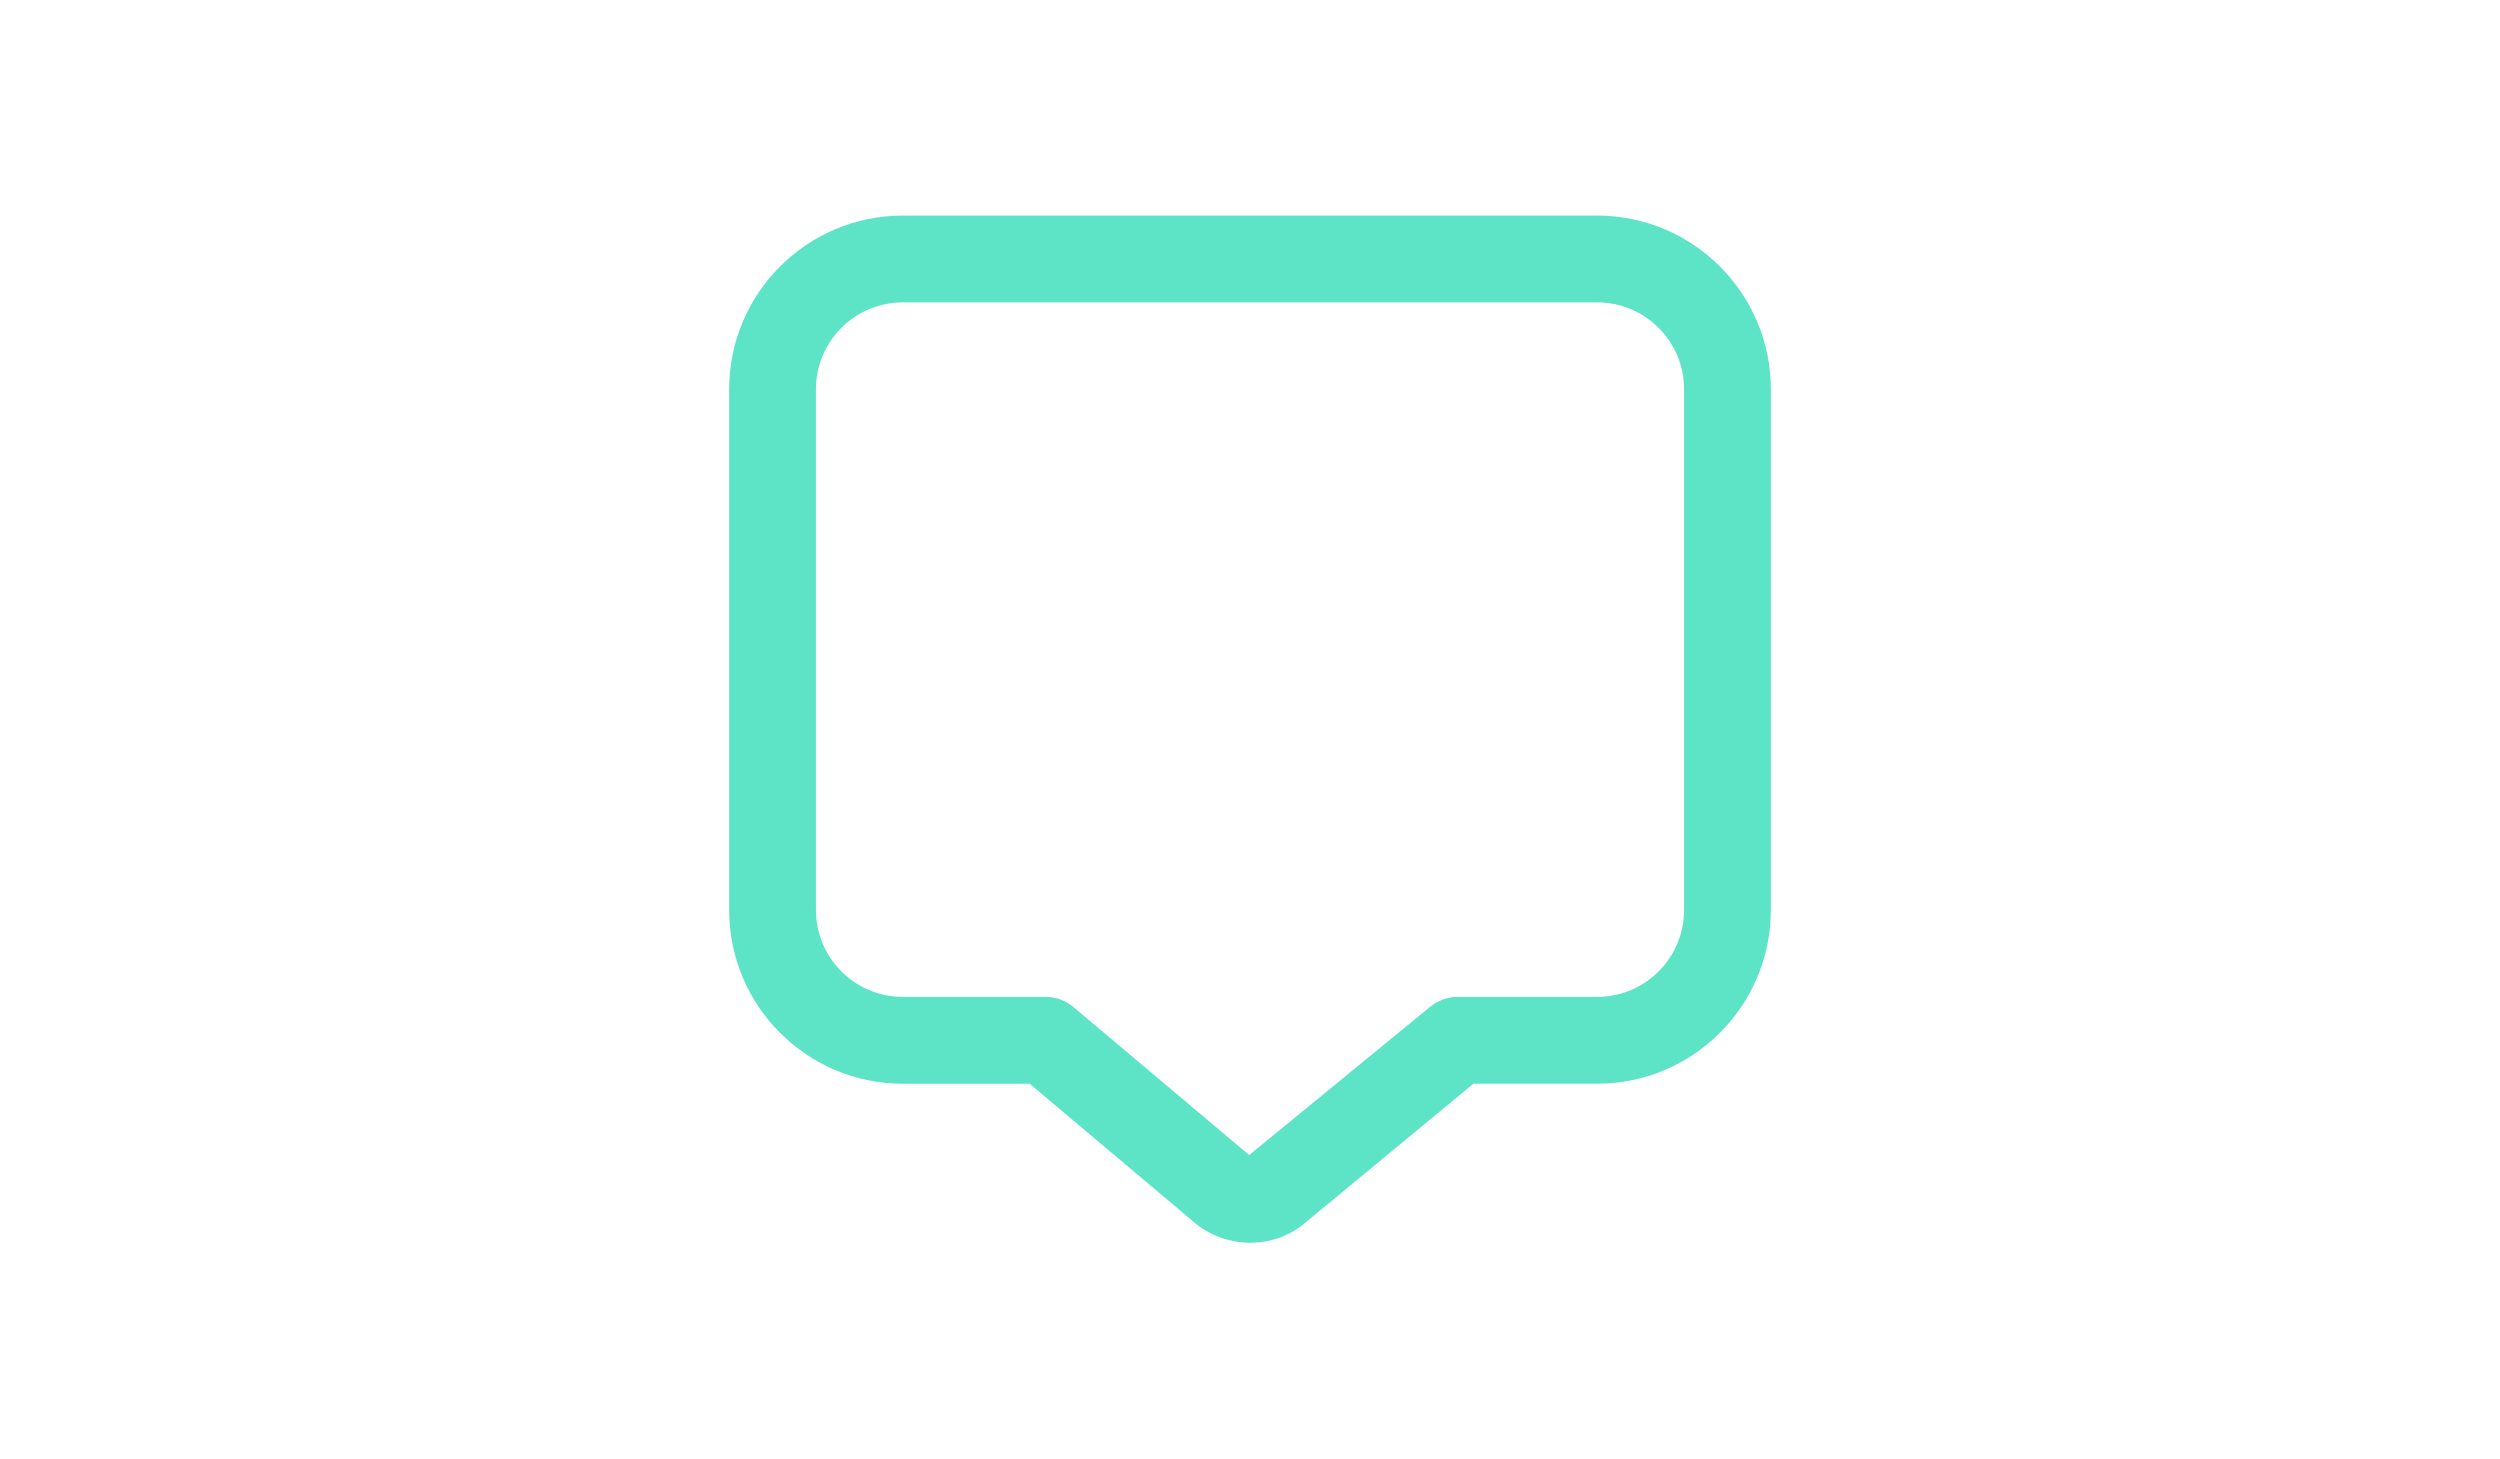
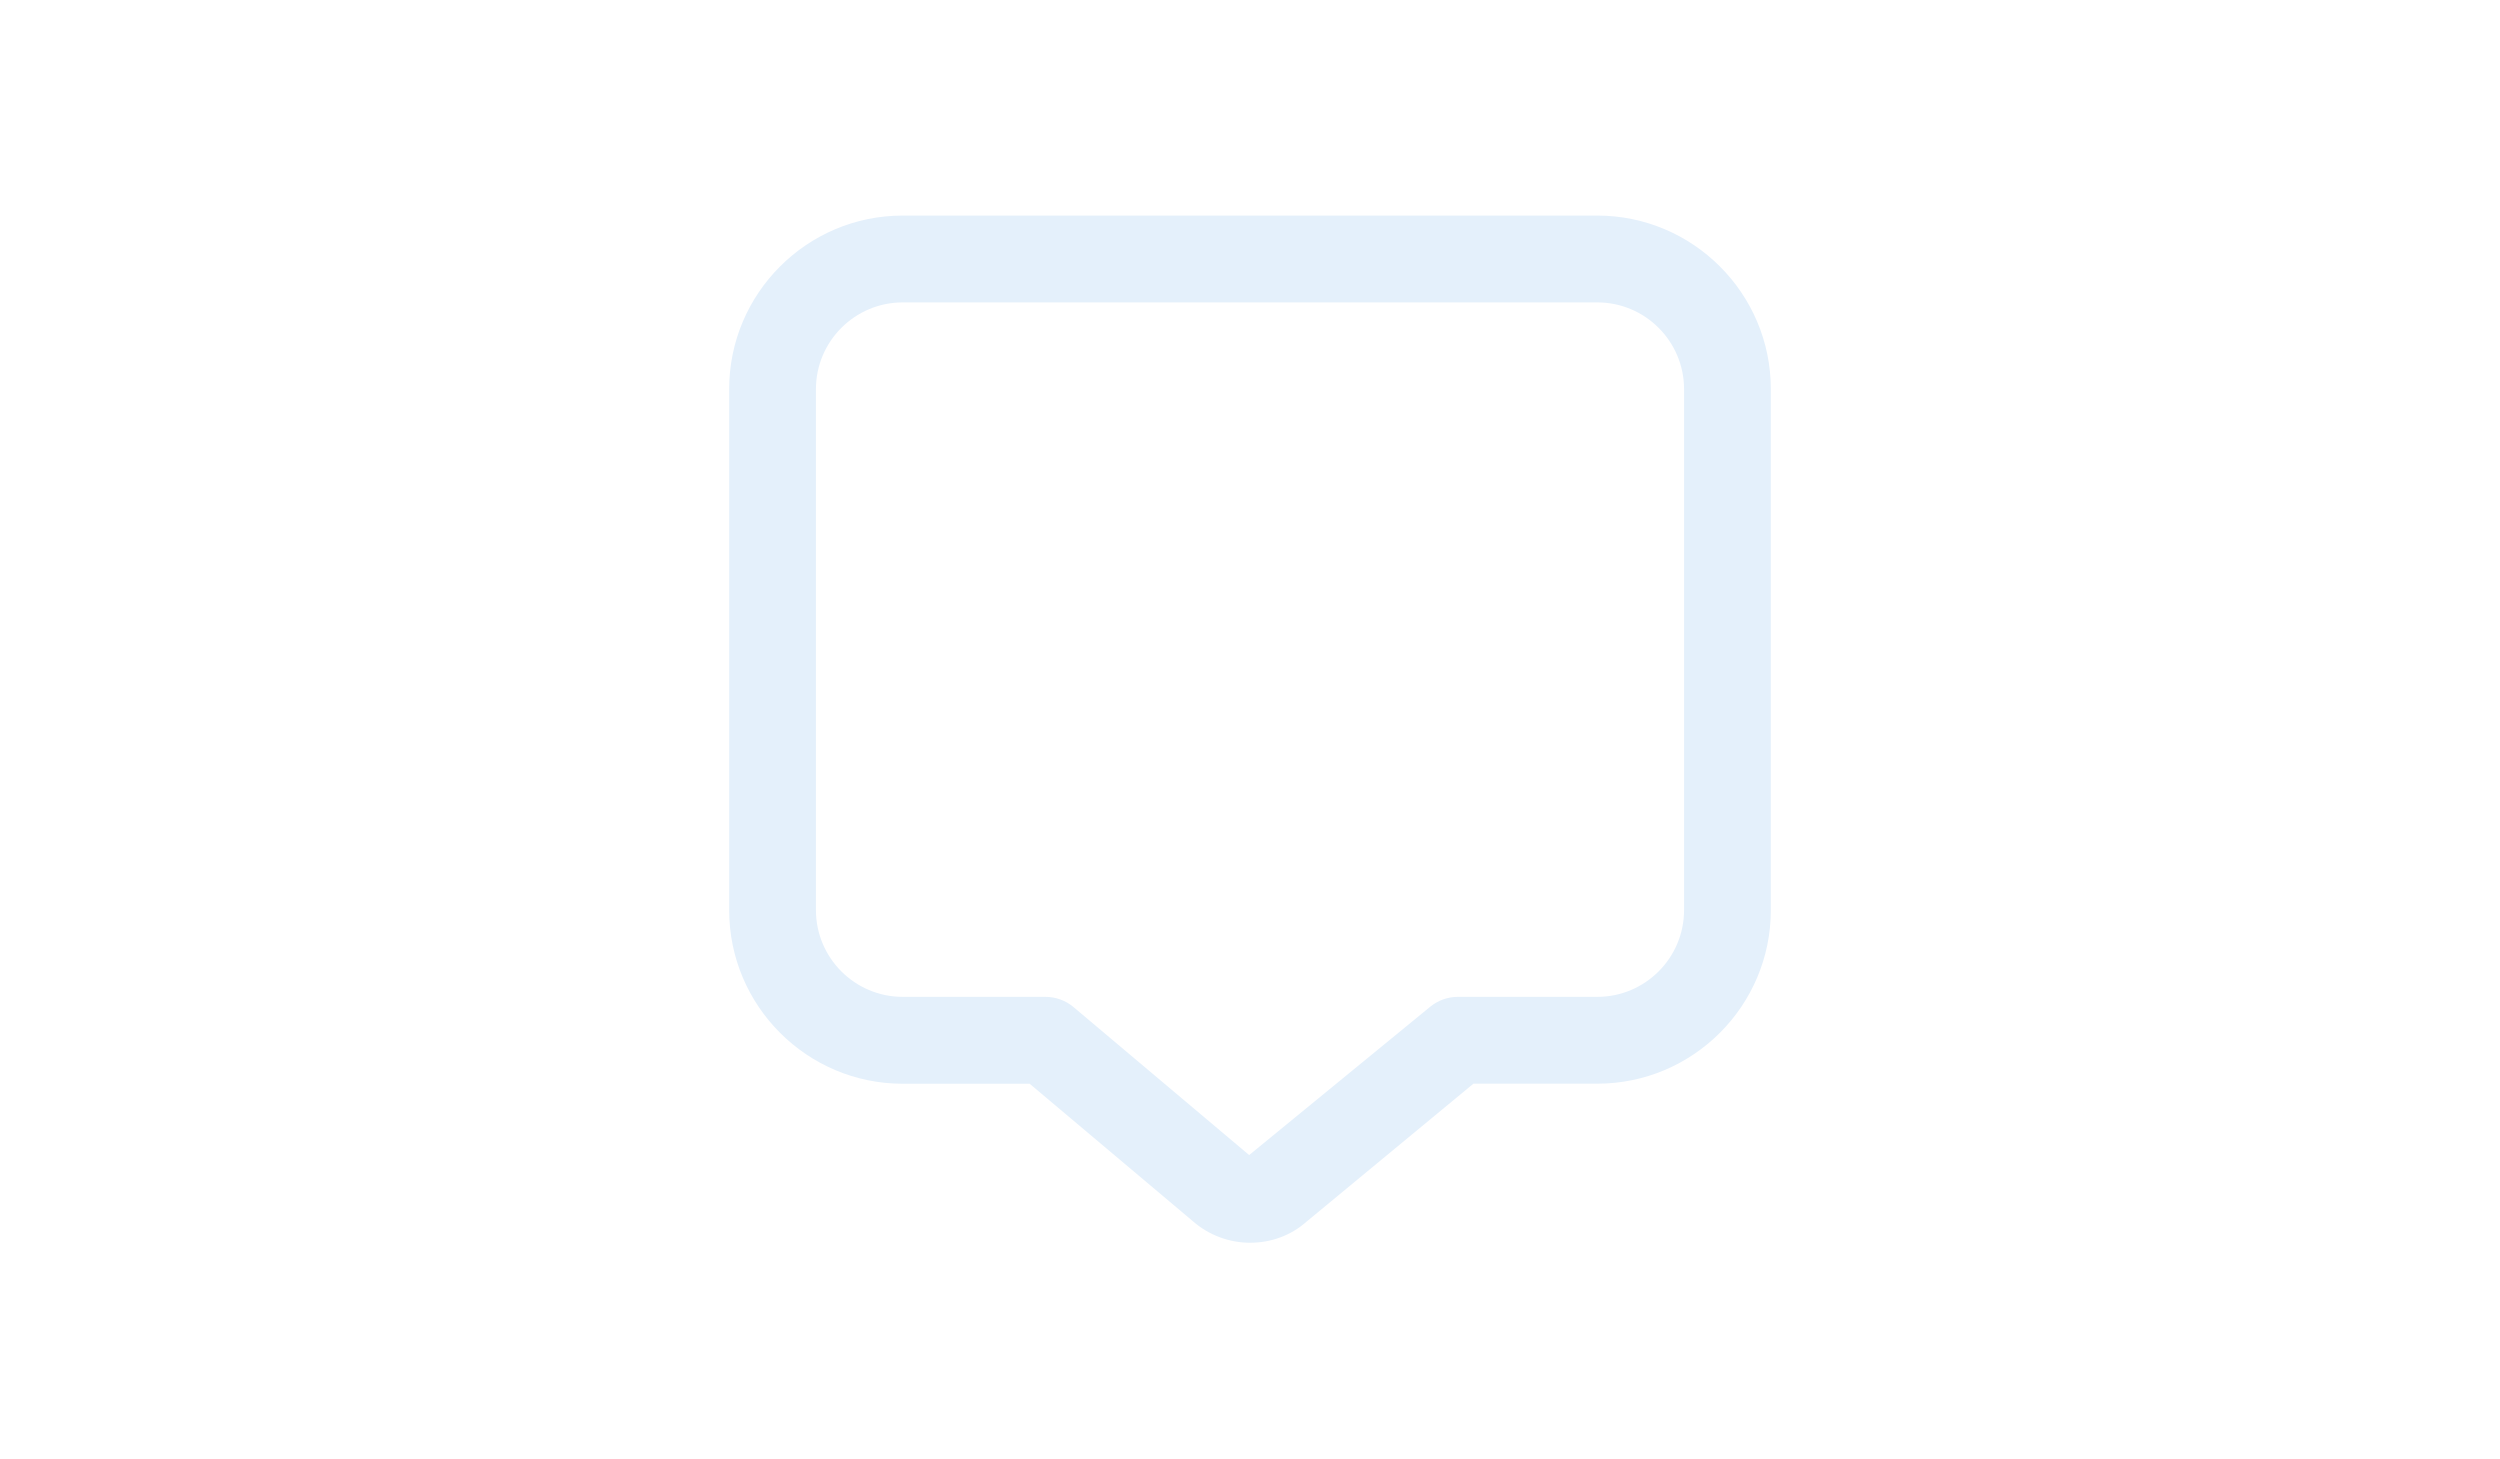
<svg xmlns="http://www.w3.org/2000/svg" id="Layer_1" data-name="Layer 1" viewBox="0 0 56.25 46.875" width="1200" height="700" version="1.1">
  <defs id="defs1" />
-   <path d="m 28.137,39.946 c -0.664,0 -1.332,-0.234 -1.865,-0.707 l -5.229,-4.404 h -4.078 c -3.078,0 -5.581,-2.503 -5.581,-5.581 V 12.51 c -0.001,-3.078 2.501,-5.581 5.579,-5.581 h 22.322 c 3.078,0 5.581,2.503 5.581,5.581 v 16.742 c 0,3.078 -2.503,5.581 -5.581,5.581 h -3.979 l -5.367,4.437 c -0.505,0.449 -1.151,0.675 -1.804,0.675 z M 16.963,9.72 c -1.539,0 -2.79,1.251 -2.79,2.79 v 16.742 c 0,1.539 1.251,2.79 2.79,2.79 h 4.589 c 0.329,0 0.647,0.116 0.9,0.328 l 5.646,4.757 5.818,-4.766 c 0.251,-0.206 0.565,-0.319 0.89,-0.319 h 4.481 c 1.539,0 2.79,-1.251 2.79,-2.79 V 12.51 c 0,-1.539 -1.251,-2.79 -2.79,-2.79 z" id="path1" style="fill:#5DE4C7;fill-opacity:1;stroke-width:1.395" />
+   <path d="m 28.137,39.946 c -0.664,0 -1.332,-0.234 -1.865,-0.707 l -5.229,-4.404 h -4.078 c -3.078,0 -5.581,-2.503 -5.581,-5.581 V 12.51 c -0.001,-3.078 2.501,-5.581 5.579,-5.581 h 22.322 c 3.078,0 5.581,2.503 5.581,5.581 v 16.742 c 0,3.078 -2.503,5.581 -5.581,5.581 h -3.979 l -5.367,4.437 c -0.505,0.449 -1.151,0.675 -1.804,0.675 z M 16.963,9.72 c -1.539,0 -2.79,1.251 -2.79,2.79 v 16.742 c 0,1.539 1.251,2.79 2.79,2.79 h 4.589 c 0.329,0 0.647,0.116 0.9,0.328 l 5.646,4.757 5.818,-4.766 c 0.251,-0.206 0.565,-0.319 0.89,-0.319 h 4.481 c 1.539,0 2.79,-1.251 2.79,-2.79 V 12.51 c 0,-1.539 -1.251,-2.79 -2.79,-2.79 z" id="path1" style="fill:#e4f0fb;fill-opacity:1;stroke-width:1.395" />
</svg>
